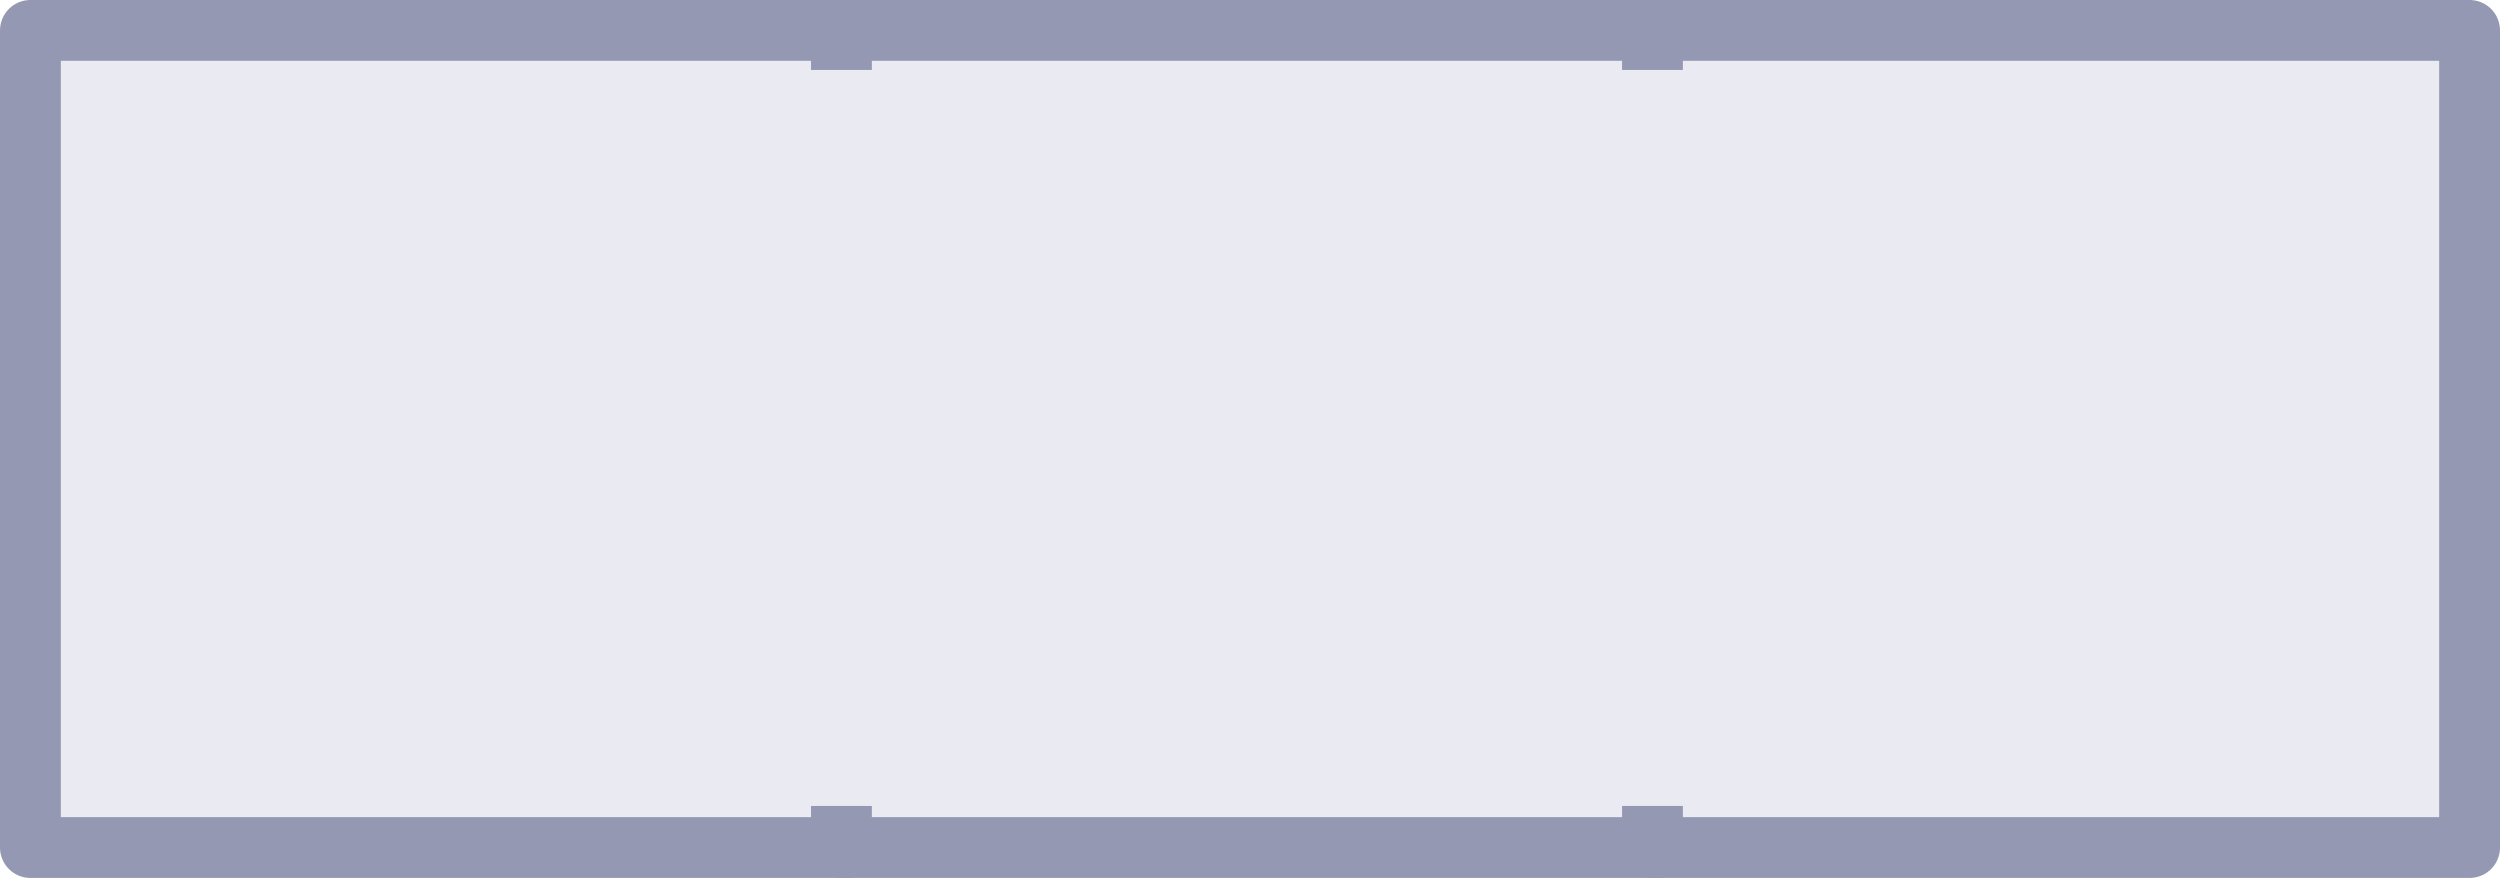
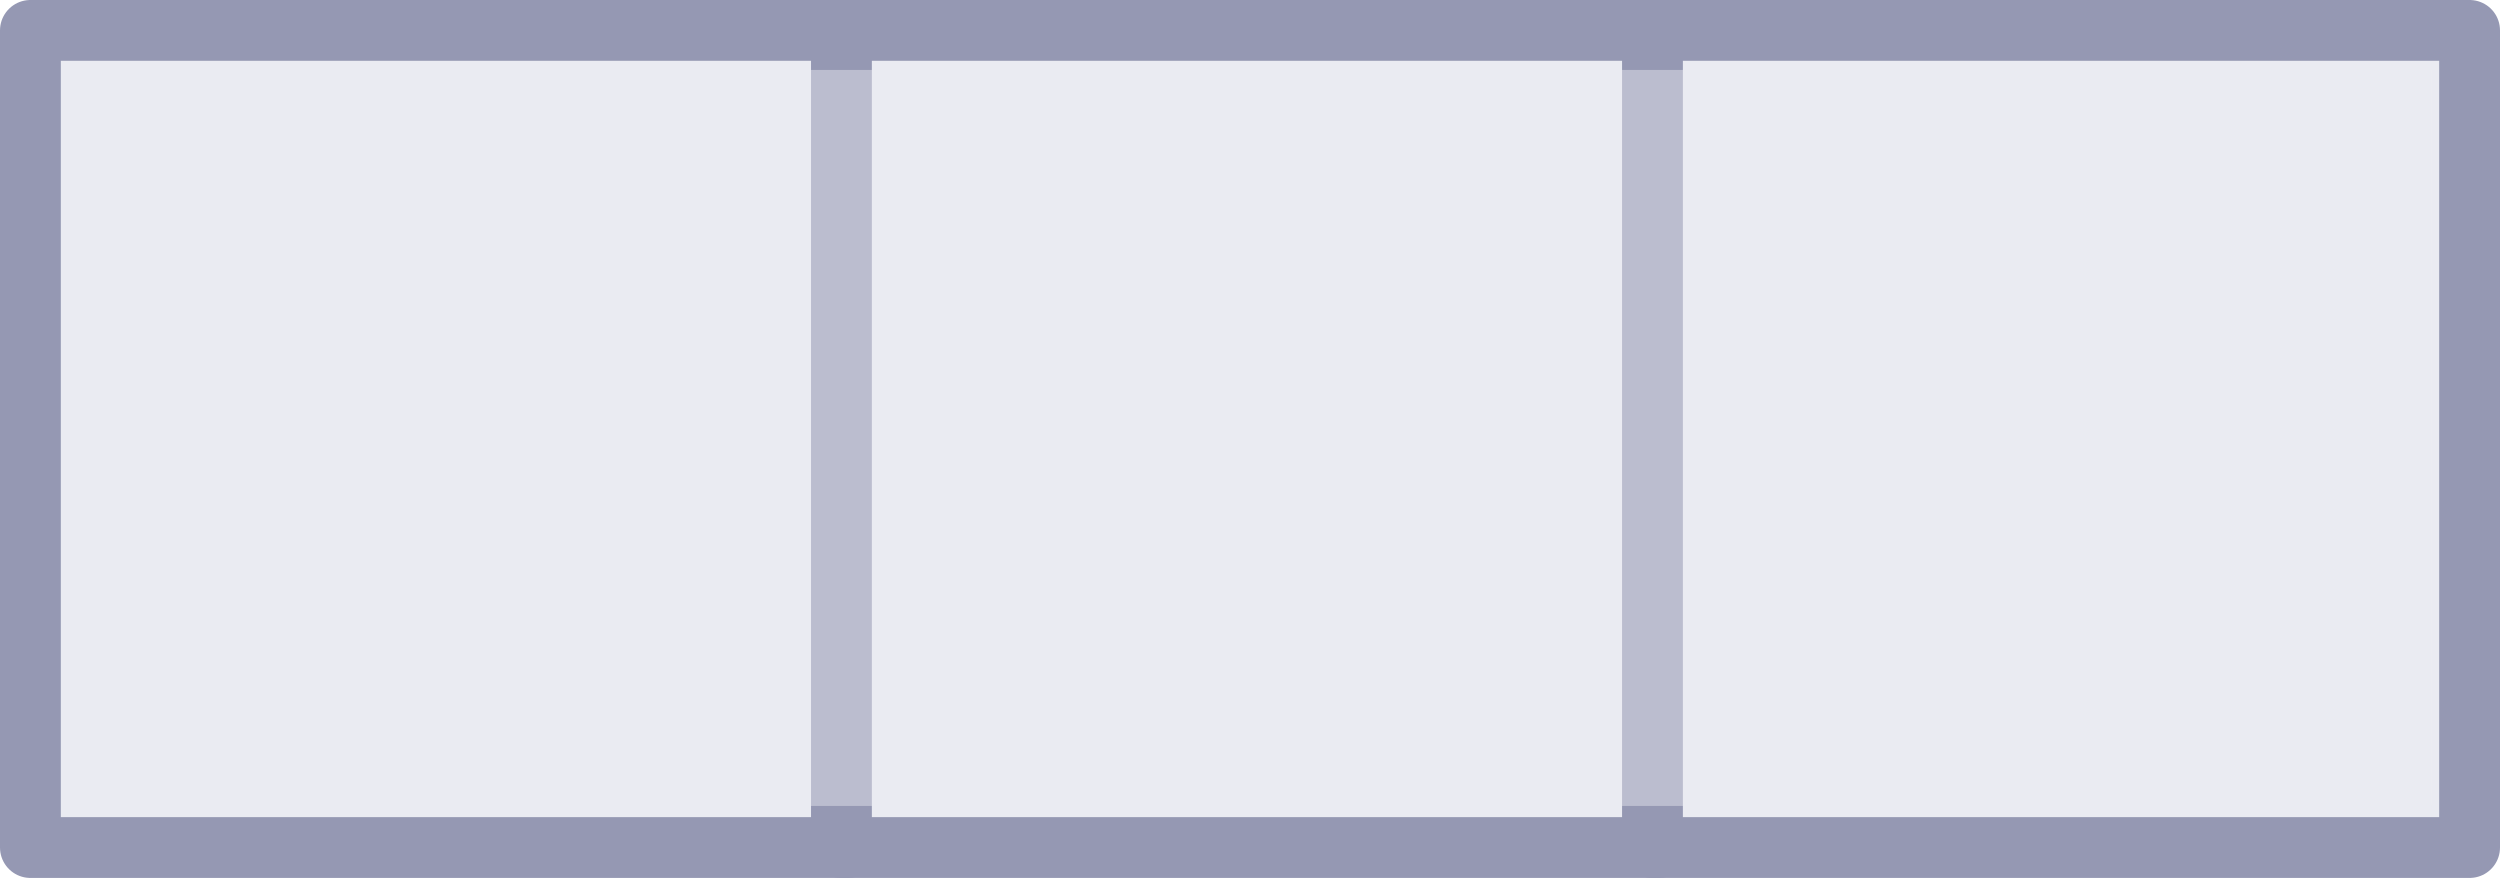
<svg xmlns="http://www.w3.org/2000/svg" xmlns:ns1="https://www.free-decompiler.com/flash" xmlns:xlink="http://www.w3.org/1999/xlink" ns1:objectType="frame" height="43.3px" width="123.3px">
  <g transform="matrix(1.0, 0.0, 0.0, 1.0, 1.9, 1.9)">
    <use ns1:characterId="56" height="43.3" transform="matrix(1.0, 0.0, 0.0, 1.0, 0.0, 0.0)" width="43.3" xlink:href="#sprite0" />
    <use ns1:characterId="56" height="43.3" transform="matrix(1.0, 0.0, 0.0, 1.0, 40.0, 0.0)" width="43.3" xlink:href="#sprite0" />
    <use ns1:characterId="56" height="43.3" transform="matrix(1.0, 0.0, 0.0, 1.0, 80.0, 0.0)" width="43.3" xlink:href="#sprite0" />
    <use ns1:characterId="57" height="36.3" transform="matrix(1.0, 0.0, 0.0, 1.0, 0.0, 0.0)" width="116.85" xlink:href="#shape1" />
  </g>
  <defs>
    <g id="sprite0">
      <use ns1:characterId="55" height="43.3" transform="matrix(1.0, 0.0, 0.0, 1.0, 0.0, 0.0)" width="43.3" xlink:href="#shape0" />
    </g>
    <g id="shape0">
      <path d="M-0.4 -0.4 L39.9 -0.4 39.9 39.9 -0.4 39.9 -0.4 -0.4" fill="#eaebf2" fill-rule="evenodd" stroke="none" />
      <path d="M-0.4 -0.4 L39.9 -0.4 39.9 39.9 -0.4 39.9 -0.4 -0.4 Z" fill="none" stroke="#9598b3" stroke-linecap="round" stroke-linejoin="round" stroke-width="3.0" />
    </g>
    <g id="shape1">
-       <path d="M118.0 37.85 L1.15 37.85 1.15 1.55 118.0 1.55 118.0 37.85" fill="#eaebf2" fill-opacity="1" fill-rule="evenodd" stroke="none" />
+       <path d="M118.0 37.85 L1.15 37.85 1.15 1.55 118.0 1.55 118.0 37.85" fill="#eaebf2" fill-opacity="0.443" fill-rule="evenodd" stroke="none" />
    </g>
  </defs>
</svg>
